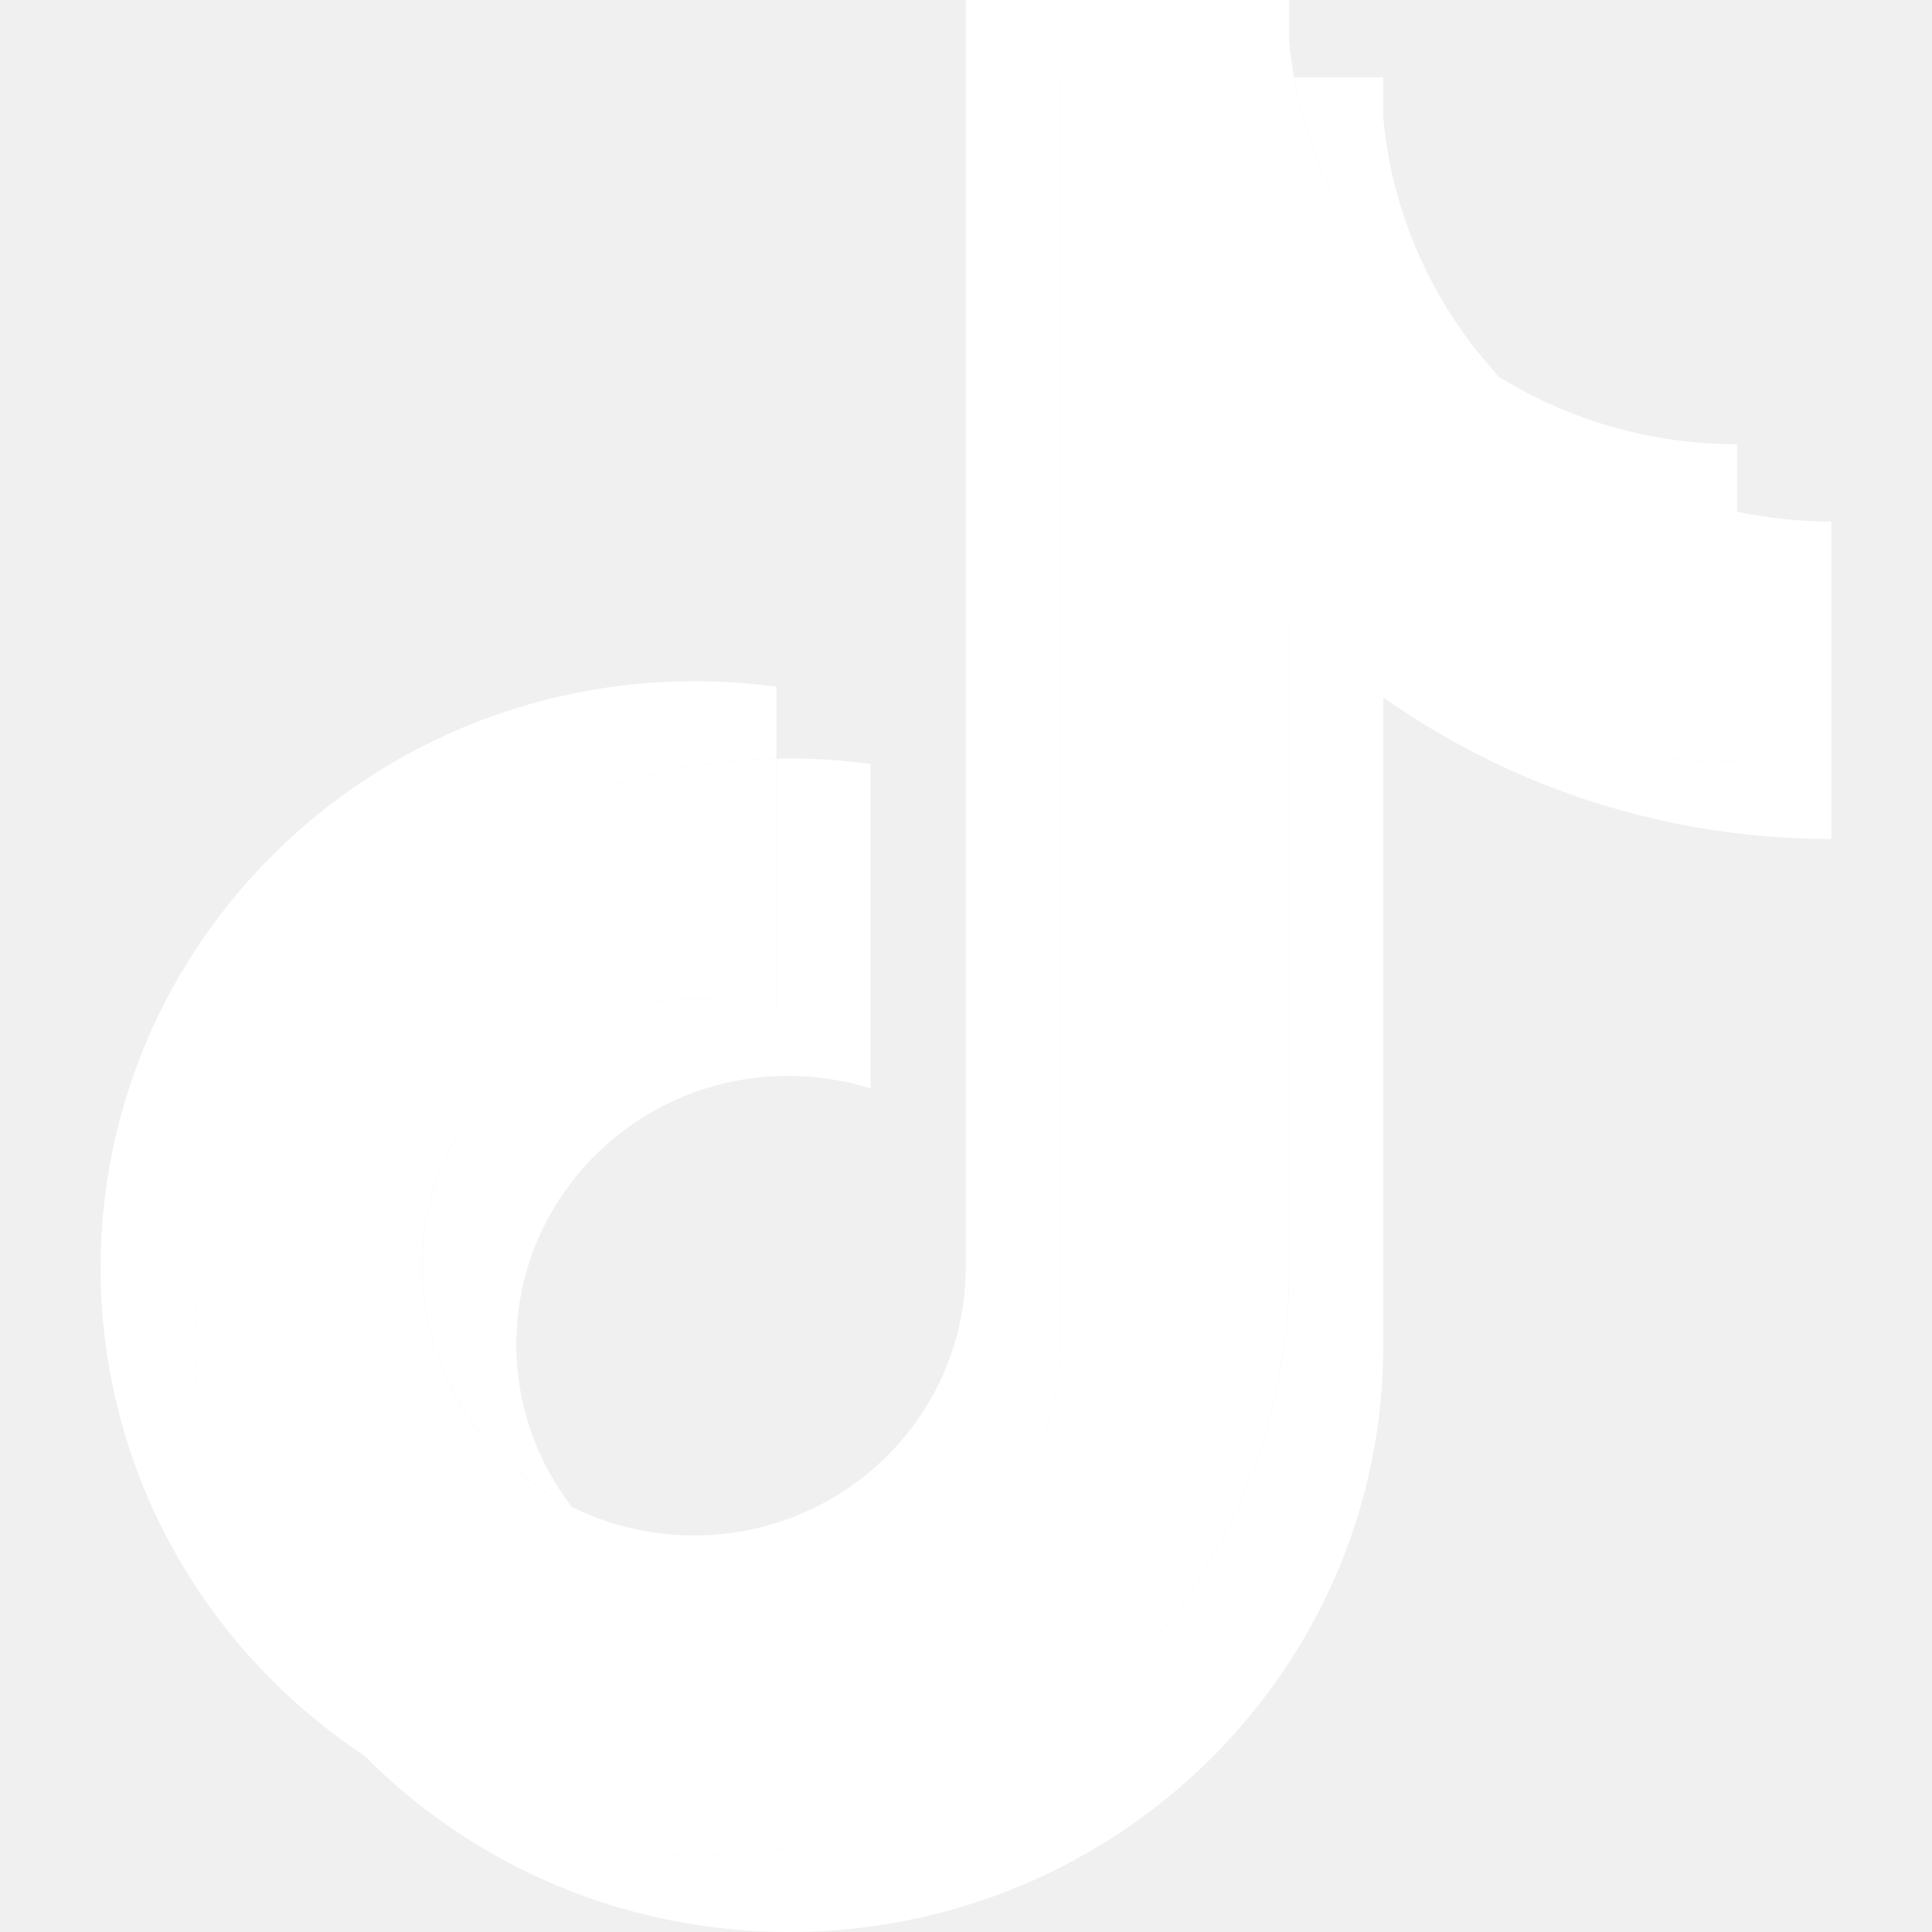
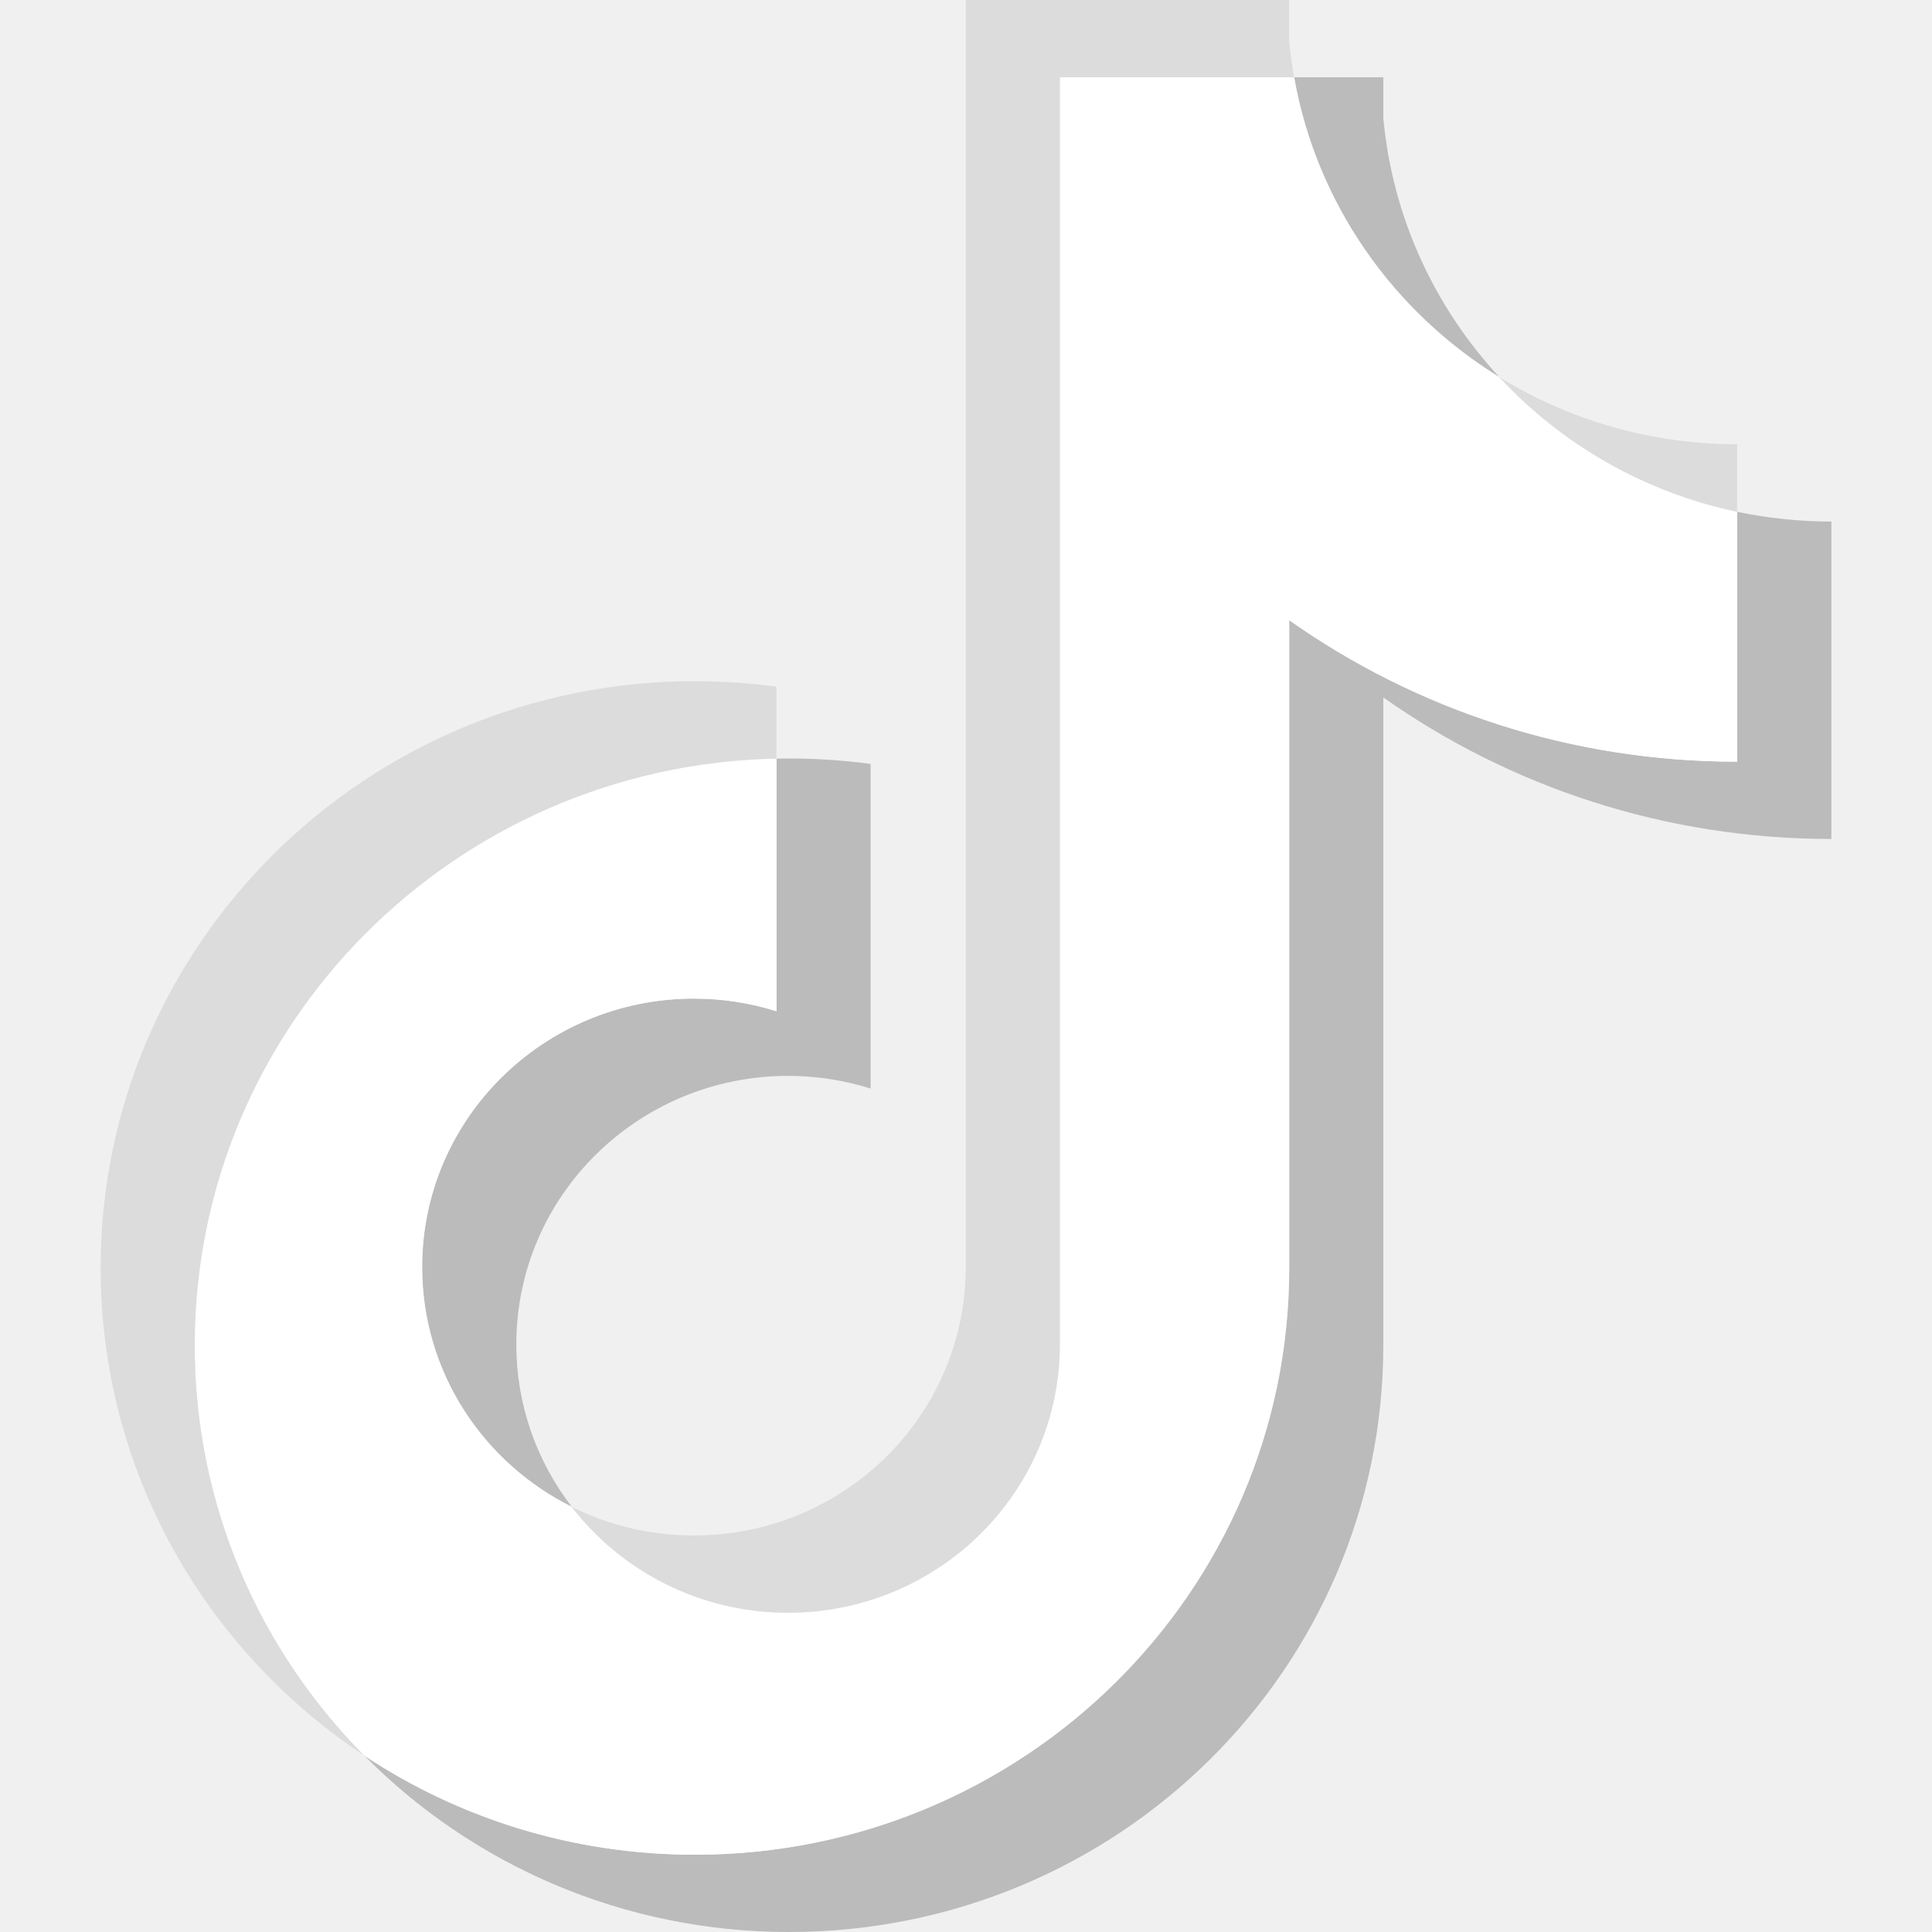
<svg xmlns="http://www.w3.org/2000/svg" width="24" height="24" viewBox="0 0 24 24" fill="none" version="1.1" id="svg15">
-   <g clip-path="url(#clip0)" id="g8">
-     <path fill-rule="evenodd" clip-rule="evenodd" d="M17.184 8.664C18.753 9.771 20.675 10.422 22.75 10.422V6.479C22.357 6.479 21.965 6.438 21.581 6.358V9.462C19.506 9.462 17.584 8.811 16.016 7.704V15.751C16.016 19.777 12.71 23.04 8.634 23.04C7.112 23.04 5.699 22.586 4.524 21.807C5.864 23.161 7.734 24 9.802 24C13.879 24 17.184 20.737 17.184 16.711V8.664H17.184ZM18.626 4.685C17.825 3.821 17.298 2.703 17.184 1.467V0.96H16.077C16.355 2.53 17.306 3.872 18.626 4.685V4.685ZM7.103 18.718C6.655 18.138 6.413 17.429 6.414 16.7C6.414 14.858 7.926 13.365 9.791 13.365C10.138 13.365 10.484 13.418 10.815 13.522V9.49C10.428 9.438 10.037 9.415 9.647 9.424V12.562C9.315 12.458 8.969 12.405 8.622 12.405C6.757 12.405 5.245 13.898 5.245 15.74C5.245 17.042 6.001 18.169 7.103 18.718V18.718Z" fill="#EE1D52" id="path2" style="stroke:#ffffff;stroke-opacity:1;stroke-width:0;stroke-dasharray:none;fill:#ffffff;fill-opacity:1" />
+   <g clip-path="url(#clip0)" id="g8" style="fill:#727272;fill-opacity:1">
+     <path fill-rule="evenodd" clip-rule="evenodd" d="M17.184 8.664C18.753 9.771 20.675 10.422 22.75 10.422V6.479C22.357 6.479 21.965 6.438 21.581 6.358V9.462C19.506 9.462 17.584 8.811 16.016 7.704V15.751C16.016 19.777 12.71 23.04 8.634 23.04C7.112 23.04 5.699 22.586 4.524 21.807C5.864 23.161 7.734 24 9.802 24C13.879 24 17.184 20.737 17.184 16.711V8.664H17.184ZM18.626 4.685C17.825 3.821 17.298 2.703 17.184 1.467V0.96H16.077C16.355 2.53 17.306 3.872 18.626 4.685V4.685ZM7.103 18.718C6.655 18.138 6.413 17.429 6.414 16.7C6.414 14.858 7.926 13.365 9.791 13.365C10.138 13.365 10.484 13.418 10.815 13.522V9.49C10.428 9.438 10.037 9.415 9.647 9.424V12.562C9.315 12.458 8.969 12.405 8.622 12.405C6.757 12.405 5.245 13.898 5.245 15.74C5.245 17.042 6.001 18.169 7.103 18.718V18.718Z" fill="#EE1D52" id="path2" style="stroke:#ffffff;stroke-opacity:1;stroke-width:0;stroke-dasharray:none;fill:#bbbbbb;fill-opacity:1" />
    <path fill-rule="evenodd" clip-rule="evenodd" d="M16.014 7.704C17.583 8.811 19.505 9.462 21.58 9.462V6.358C20.421 6.114 19.396 5.517 18.625 4.685C17.305 3.872 16.354 2.53 16.075 0.96H13.166V16.711C13.159 18.547 11.65 20.034 9.789 20.034C8.692 20.034 7.718 19.518 7.101 18.718C5.999 18.169 5.243 17.042 5.243 15.74C5.243 13.898 6.755 12.405 8.62 12.405C8.977 12.405 9.322 12.46 9.645 12.562V9.424C5.64 9.505 2.418 12.737 2.418 16.711C2.418 18.695 3.221 20.493 4.522 21.807C5.697 22.586 7.111 23.04 8.632 23.04C12.709 23.04 16.014 19.777 16.014 15.751V7.704Z" fill="white" id="path4" style="stroke:#ffffff;stroke-opacity:1;stroke-width:0;stroke-dasharray:none;fill:#ffffff;fill-opacity:1" />
-     <path fill-rule="evenodd" clip-rule="evenodd" d="M21.58 6.358V5.518C20.535 5.52 19.511 5.231 18.625 4.685C19.41 5.533 20.443 6.118 21.58 6.358V6.358ZM16.076 0.96C16.049 0.81 16.028 0.659 16.014 0.507V0H11.997V15.751C11.991 17.587 10.482 19.074 8.62 19.074C8.074 19.074 7.558 18.946 7.101 18.718C7.718 19.517 8.692 20.034 9.789 20.034C11.65 20.034 13.159 18.547 13.166 16.711V0.96H16.076ZM9.645 9.423V8.53C9.31 8.485 8.971 8.462 8.632 8.462C4.555 8.462 1.25 11.726 1.25 15.751C1.25 18.274 2.549 20.499 4.523 21.807C3.221 20.493 2.419 18.695 2.419 16.711C2.419 12.737 5.64 9.505 9.645 9.423V9.423Z" fill="#69C9D0" id="path6" style="stroke:#ffffff;stroke-opacity:1;stroke-width:0;stroke-dasharray:none;fill:#ffffff;fill-opacity:1" />
+     <path fill-rule="evenodd" clip-rule="evenodd" d="M21.58 6.358V5.518C20.535 5.52 19.511 5.231 18.625 4.685C19.41 5.533 20.443 6.118 21.58 6.358V6.358ZM16.076 0.96C16.049 0.81 16.028 0.659 16.014 0.507V0H11.997V15.751C11.991 17.587 10.482 19.074 8.62 19.074C8.074 19.074 7.558 18.946 7.101 18.718C7.718 19.517 8.692 20.034 9.789 20.034C11.65 20.034 13.159 18.547 13.166 16.711V0.96H16.076ZM9.645 9.423V8.53C9.31 8.485 8.971 8.462 8.632 8.462C4.555 8.462 1.25 11.726 1.25 15.751C1.25 18.274 2.549 20.499 4.523 21.807C3.221 20.493 2.419 18.695 2.419 16.711C2.419 12.737 5.64 9.505 9.645 9.423V9.423Z" fill="#69C9D0" id="path6" style="stroke:#ffffff;stroke-opacity:1;stroke-width:0;stroke-dasharray:none;fill:#dcdcdc;fill-opacity:1" />
  </g>
  <defs id="defs13">
    <clipPath id="clip0">
      <rect width="24" height="24" fill="white" id="rect10" />
    </clipPath>
  </defs>
</svg>
